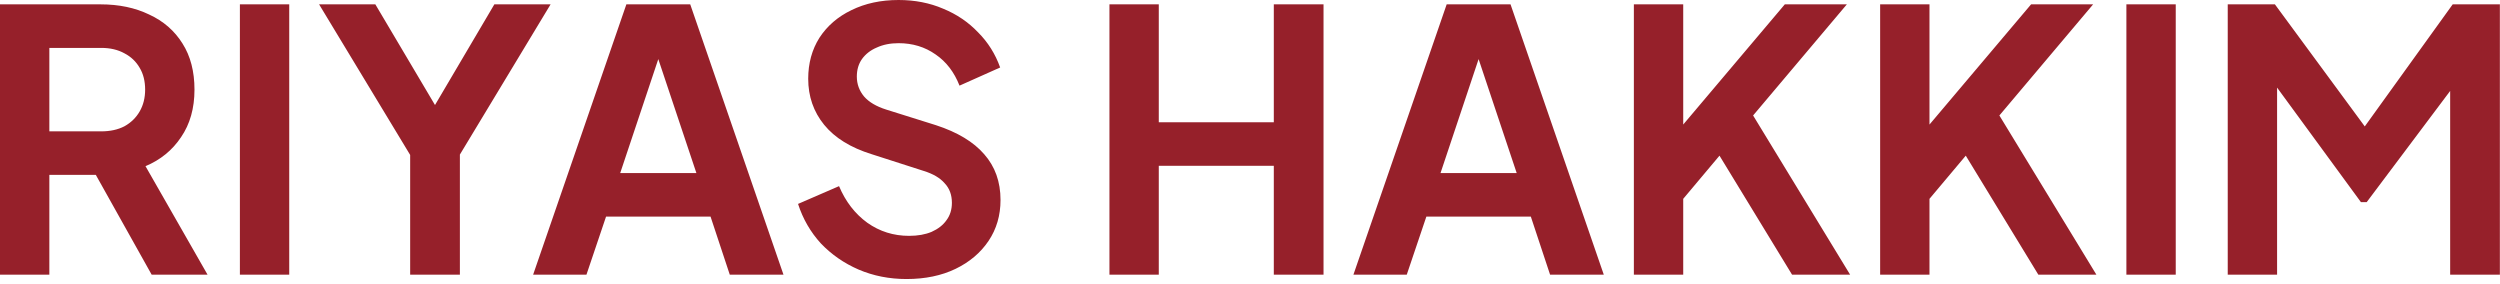
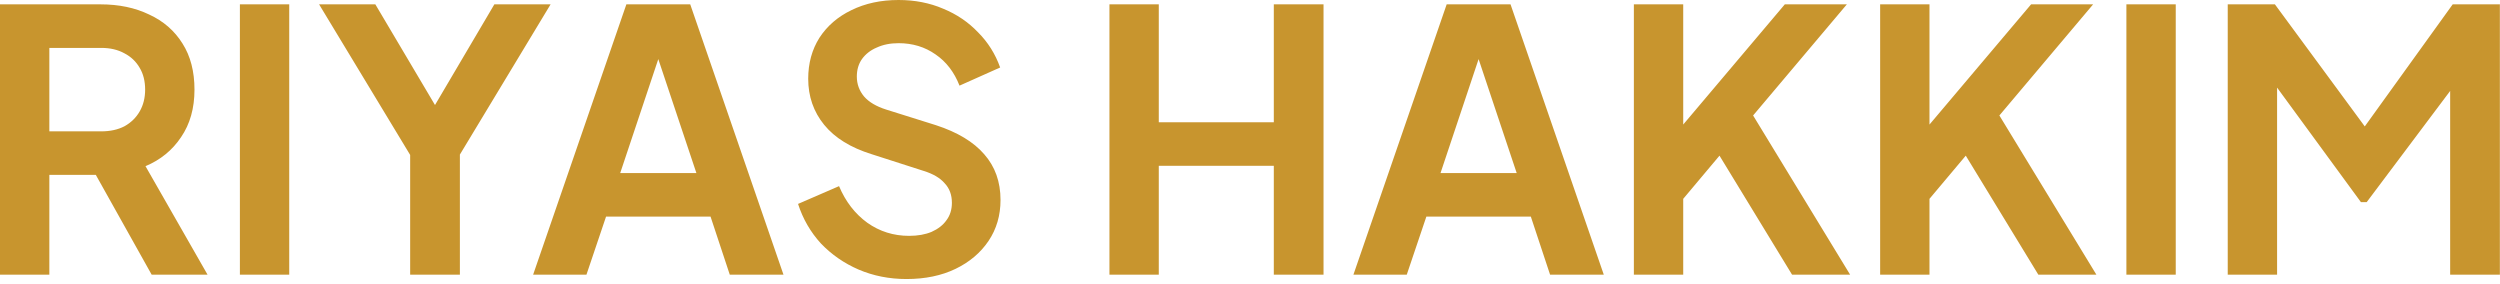
<svg xmlns="http://www.w3.org/2000/svg" width="212" height="24" viewBox="0 0 212 24" fill="none">
-   <path d="M0 23.292V0.369H8.523C10.082 0.369 11.456 0.656 12.646 1.231C13.856 1.785 14.8 2.605 15.477 3.692C16.154 4.759 16.492 6.062 16.492 7.6C16.492 9.18 16.113 10.523 15.354 11.631C14.615 12.739 13.61 13.559 12.338 14.092L17.6 23.292H12.861L7.231 13.231L9.938 14.831H4.185V23.292H0ZM4.185 11.139H8.585C9.344 11.139 10 10.995 10.554 10.708C11.108 10.4 11.539 9.98 11.846 9.446C12.154 8.913 12.308 8.297 12.308 7.6C12.308 6.882 12.154 6.267 11.846 5.754C11.539 5.221 11.108 4.81 10.554 4.523C10 4.215 9.344 4.062 8.585 4.062H4.185V11.139ZM20.343 23.292V0.369H24.527V23.292H20.343ZM34.782 23.292V13.139L27.059 0.369H31.829L37.736 10.338H36.044L41.921 0.369H46.69L38.998 13.108V23.292H34.782ZM45.209 23.292L53.116 0.369H58.532L66.439 23.292H61.885L60.255 18.369H51.393L49.731 23.292H45.209ZM52.593 14.677H59.055L55.239 3.262H56.408L52.593 14.677ZM76.874 23.662C75.418 23.662 74.064 23.395 72.813 22.861C71.582 22.328 70.516 21.59 69.613 20.646C68.731 19.682 68.085 18.564 67.674 17.292L71.151 15.785C71.705 17.097 72.505 18.133 73.551 18.892C74.598 19.631 75.777 20 77.09 20C77.828 20 78.464 19.887 78.998 19.662C79.551 19.415 79.972 19.087 80.259 18.677C80.567 18.267 80.721 17.774 80.721 17.2C80.721 16.523 80.516 15.969 80.105 15.539C79.716 15.087 79.121 14.739 78.321 14.492L73.921 13.077C72.136 12.523 70.793 11.692 69.89 10.585C68.987 9.477 68.536 8.174 68.536 6.677C68.536 5.364 68.854 4.205 69.49 3.2C70.146 2.195 71.049 1.415 72.198 0.862C73.367 0.287 74.7 0 76.198 0C77.572 0 78.834 0.246 79.982 0.738C81.131 1.21 82.116 1.877 82.936 2.738C83.777 3.579 84.403 4.574 84.813 5.723L81.367 7.262C80.916 6.113 80.239 5.231 79.336 4.615C78.433 3.979 77.387 3.662 76.198 3.662C75.5 3.662 74.885 3.785 74.351 4.031C73.818 4.256 73.398 4.585 73.09 5.015C72.803 5.426 72.659 5.918 72.659 6.492C72.659 7.128 72.864 7.692 73.275 8.185C73.685 8.656 74.31 9.026 75.151 9.292L79.367 10.615C81.192 11.21 82.556 12.031 83.459 13.077C84.382 14.123 84.844 15.415 84.844 16.954C84.844 18.267 84.505 19.426 83.828 20.431C83.151 21.436 82.218 22.226 81.028 22.8C79.839 23.374 78.454 23.662 76.874 23.662ZM94.081 23.292V0.369H98.265V10.369H108.019V0.369H112.235V23.292H108.019V14.062H98.265V23.292H94.081ZM114.77 23.292L122.678 0.369H128.093L136.001 23.292H131.447L129.815 18.369H120.955L119.293 23.292H114.77ZM122.155 14.677H128.616L124.801 3.262H125.97L122.155 14.677ZM138.552 23.292V0.369H142.737V12.308L141.598 11.908L151.352 0.369H156.613L147.475 11.2L147.721 8.246L156.89 23.292H151.967L145.813 13.2L142.737 16.861V23.292H138.552ZM159.436 23.292V0.369H163.62V12.308L162.482 11.908L172.236 0.369H177.497L168.359 11.2L168.605 8.246L177.774 23.292H172.851L166.697 13.2L163.62 16.861V23.292H159.436ZM180.318 23.292V0.369H184.503V23.292H180.318ZM188.912 23.292V0.369H192.912L201.497 12.031H199.589L207.989 0.369H211.989V23.292H207.774V5.138L209.405 5.538L200.697 17.139H200.205L191.712 5.538L193.097 5.138V23.292H188.912Z" fill="#96202A" />
+   <path d="M0 23.292V0.369H8.523C10.082 0.369 11.456 0.656 12.646 1.231C13.856 1.785 14.8 2.605 15.477 3.692C16.154 4.759 16.492 6.062 16.492 7.6C16.492 9.18 16.113 10.523 15.354 11.631C14.615 12.739 13.61 13.559 12.338 14.092L17.6 23.292H12.861L7.231 13.231L9.938 14.831H4.185V23.292H0ZM4.185 11.139H8.585C9.344 11.139 10 10.995 10.554 10.708C11.108 10.4 11.539 9.98 11.846 9.446C12.154 8.913 12.308 8.297 12.308 7.6C12.308 6.882 12.154 6.267 11.846 5.754C11.539 5.221 11.108 4.81 10.554 4.523C10 4.215 9.344 4.062 8.585 4.062H4.185V11.139ZM20.343 23.292V0.369H24.527V23.292H20.343ZM34.782 23.292V13.139L27.059 0.369H31.829L37.736 10.338H36.044L41.921 0.369H46.69L38.998 13.108V23.292H34.782ZM45.209 23.292L53.116 0.369H58.532L66.439 23.292H61.885L60.255 18.369H51.393L49.731 23.292H45.209ZM52.593 14.677H59.055L55.239 3.262H56.408L52.593 14.677ZM76.874 23.662C75.418 23.662 74.064 23.395 72.813 22.861C71.582 22.328 70.516 21.59 69.613 20.646C68.731 19.682 68.085 18.564 67.674 17.292L71.151 15.785C71.705 17.097 72.505 18.133 73.551 18.892C74.598 19.631 75.777 20 77.09 20C77.828 20 78.464 19.887 78.998 19.662C79.551 19.415 79.972 19.087 80.259 18.677C80.567 18.267 80.721 17.774 80.721 17.2C80.721 16.523 80.516 15.969 80.105 15.539C79.716 15.087 79.121 14.739 78.321 14.492L73.921 13.077C72.136 12.523 70.793 11.692 69.89 10.585C68.987 9.477 68.536 8.174 68.536 6.677C68.536 5.364 68.854 4.205 69.49 3.2C70.146 2.195 71.049 1.415 72.198 0.862C73.367 0.287 74.7 0 76.198 0C77.572 0 78.834 0.246 79.982 0.738C81.131 1.21 82.116 1.877 82.936 2.738C83.777 3.579 84.403 4.574 84.813 5.723L81.367 7.262C80.916 6.113 80.239 5.231 79.336 4.615C78.433 3.979 77.387 3.662 76.198 3.662C75.5 3.662 74.885 3.785 74.351 4.031C73.818 4.256 73.398 4.585 73.09 5.015C72.803 5.426 72.659 5.918 72.659 6.492C72.659 7.128 72.864 7.692 73.275 8.185C73.685 8.656 74.31 9.026 75.151 9.292L79.367 10.615C81.192 11.21 82.556 12.031 83.459 13.077C84.382 14.123 84.844 15.415 84.844 16.954C84.844 18.267 84.505 19.426 83.828 20.431C83.151 21.436 82.218 22.226 81.028 22.8C79.839 23.374 78.454 23.662 76.874 23.662ZM94.081 23.292V0.369H98.265V10.369H108.019V0.369H112.235V23.292H108.019V14.062H98.265V23.292H94.081ZM114.77 23.292L122.678 0.369H128.093L136.001 23.292H131.447L129.815 18.369H120.955L119.293 23.292H114.77ZM122.155 14.677H128.616L124.801 3.262H125.97L122.155 14.677ZM138.552 23.292V0.369H142.737V12.308L141.598 11.908L151.352 0.369H156.613L147.475 11.2L147.721 8.246L156.89 23.292H151.967L145.813 13.2L142.737 16.861V23.292H138.552ZM159.436 23.292V0.369H163.62V12.308L162.482 11.908L172.236 0.369H177.497L168.359 11.2L168.605 8.246L177.774 23.292H172.851L166.697 13.2L163.62 16.861V23.292H159.436ZM180.318 23.292V0.369H184.503V23.292H180.318ZM188.912 23.292V0.369H192.912L201.497 12.031H199.589L207.989 0.369H211.989V23.292H207.774V5.138L209.405 5.538L200.697 17.139H200.205L191.712 5.538L193.097 5.138V23.292H188.912Z" fill="#C8952E" />
</svg>
